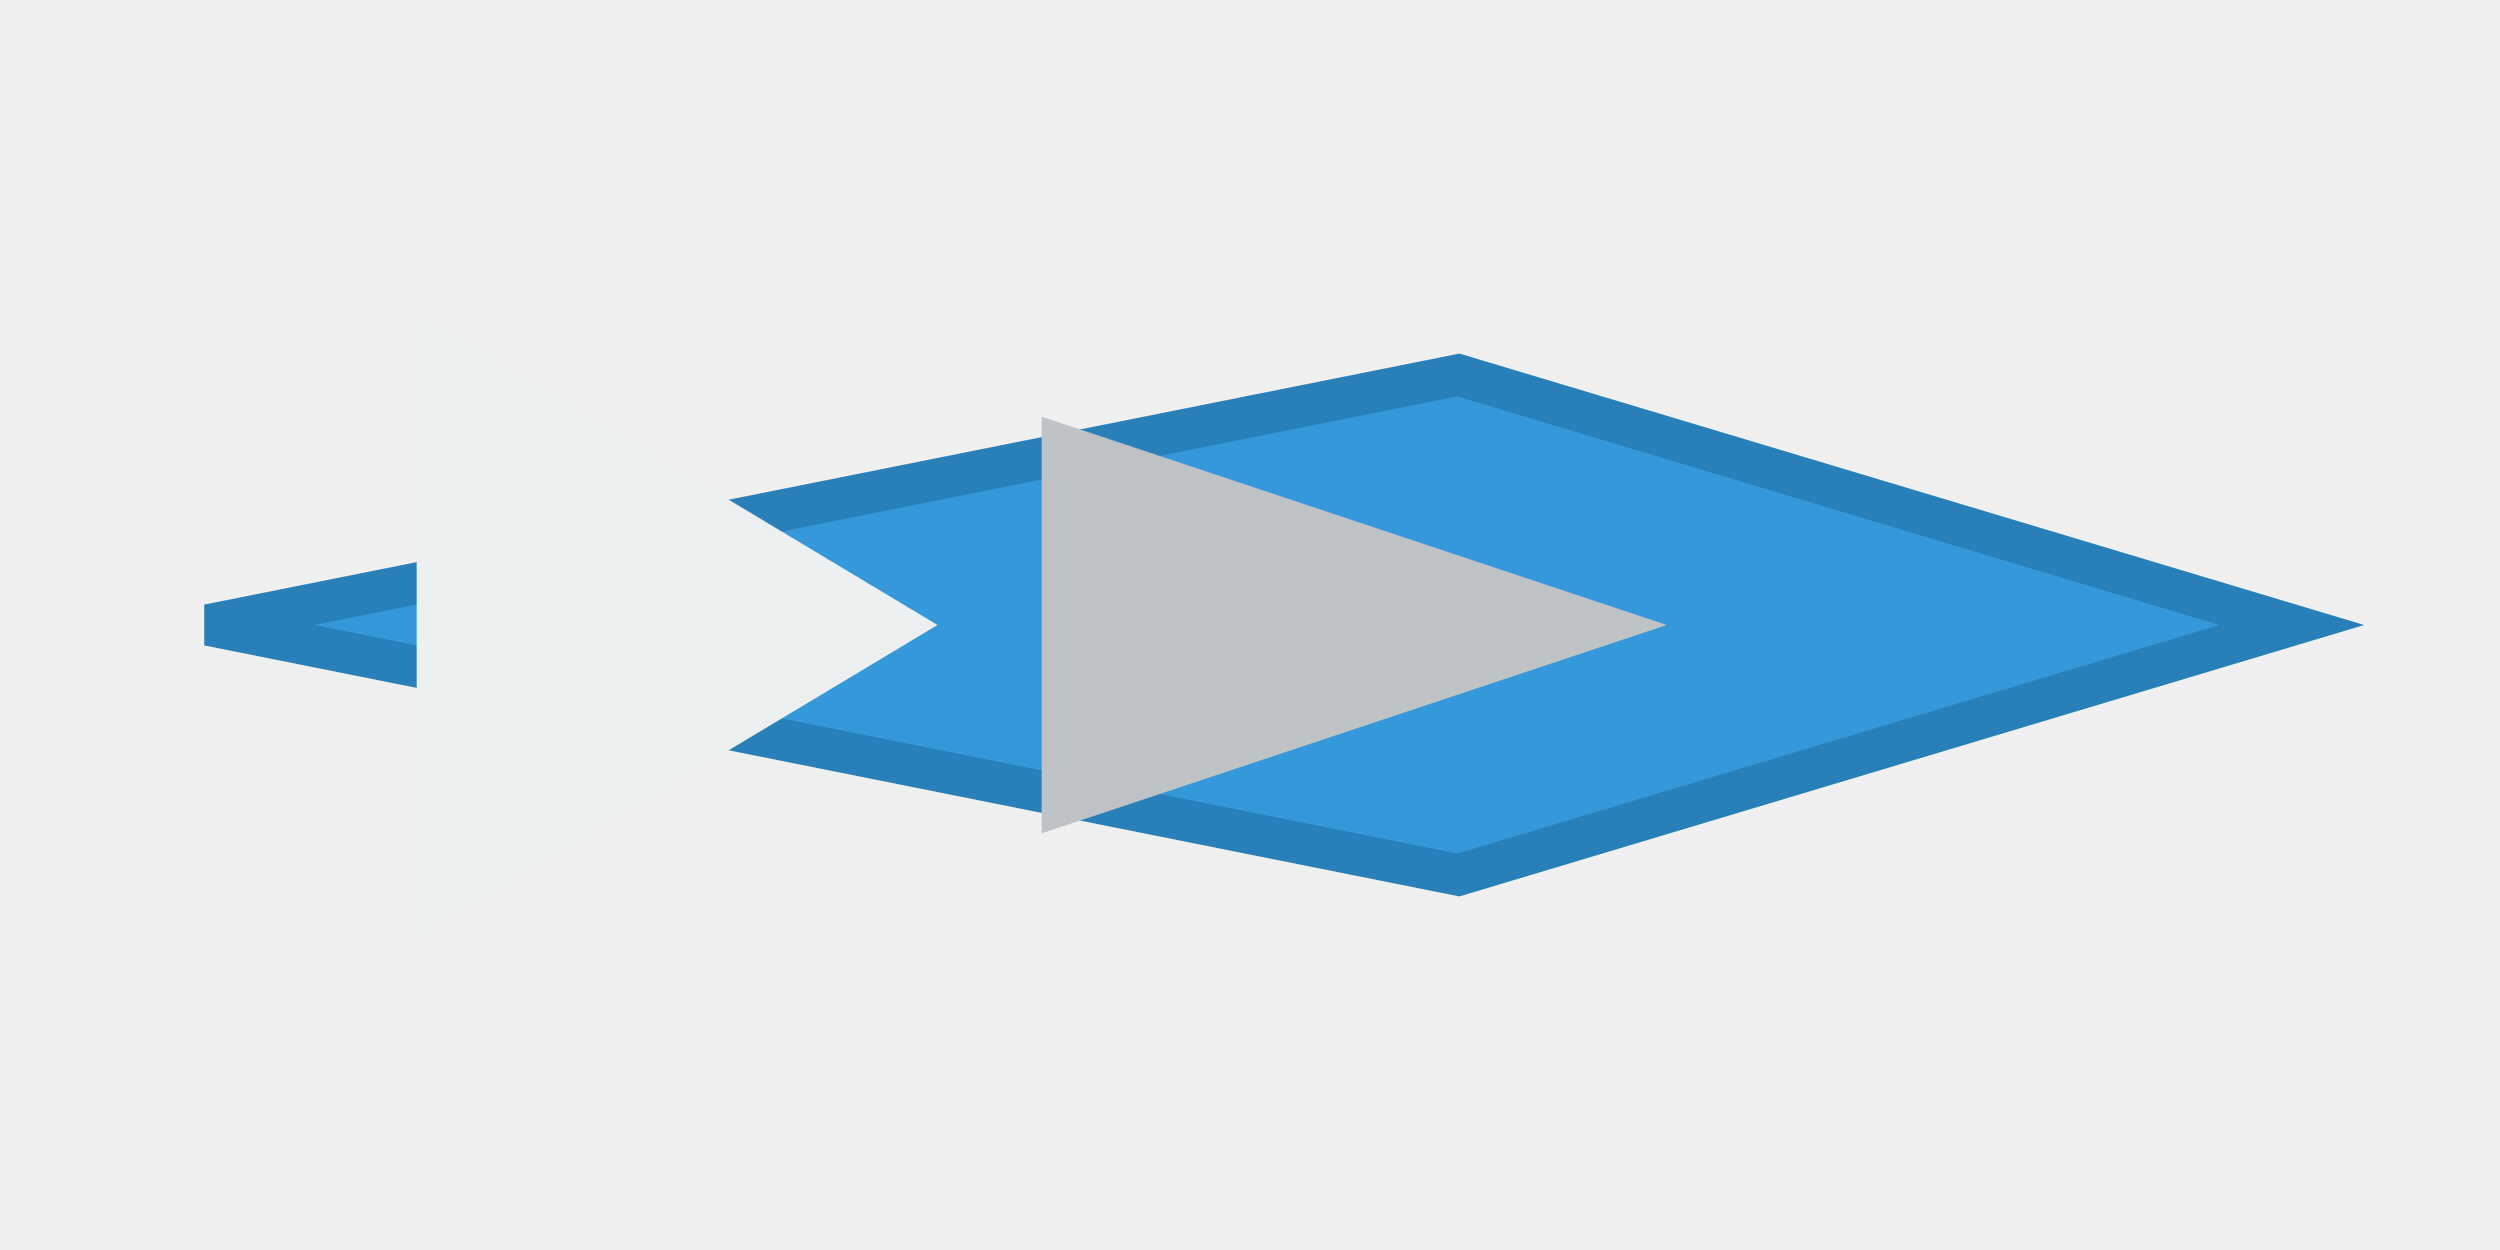
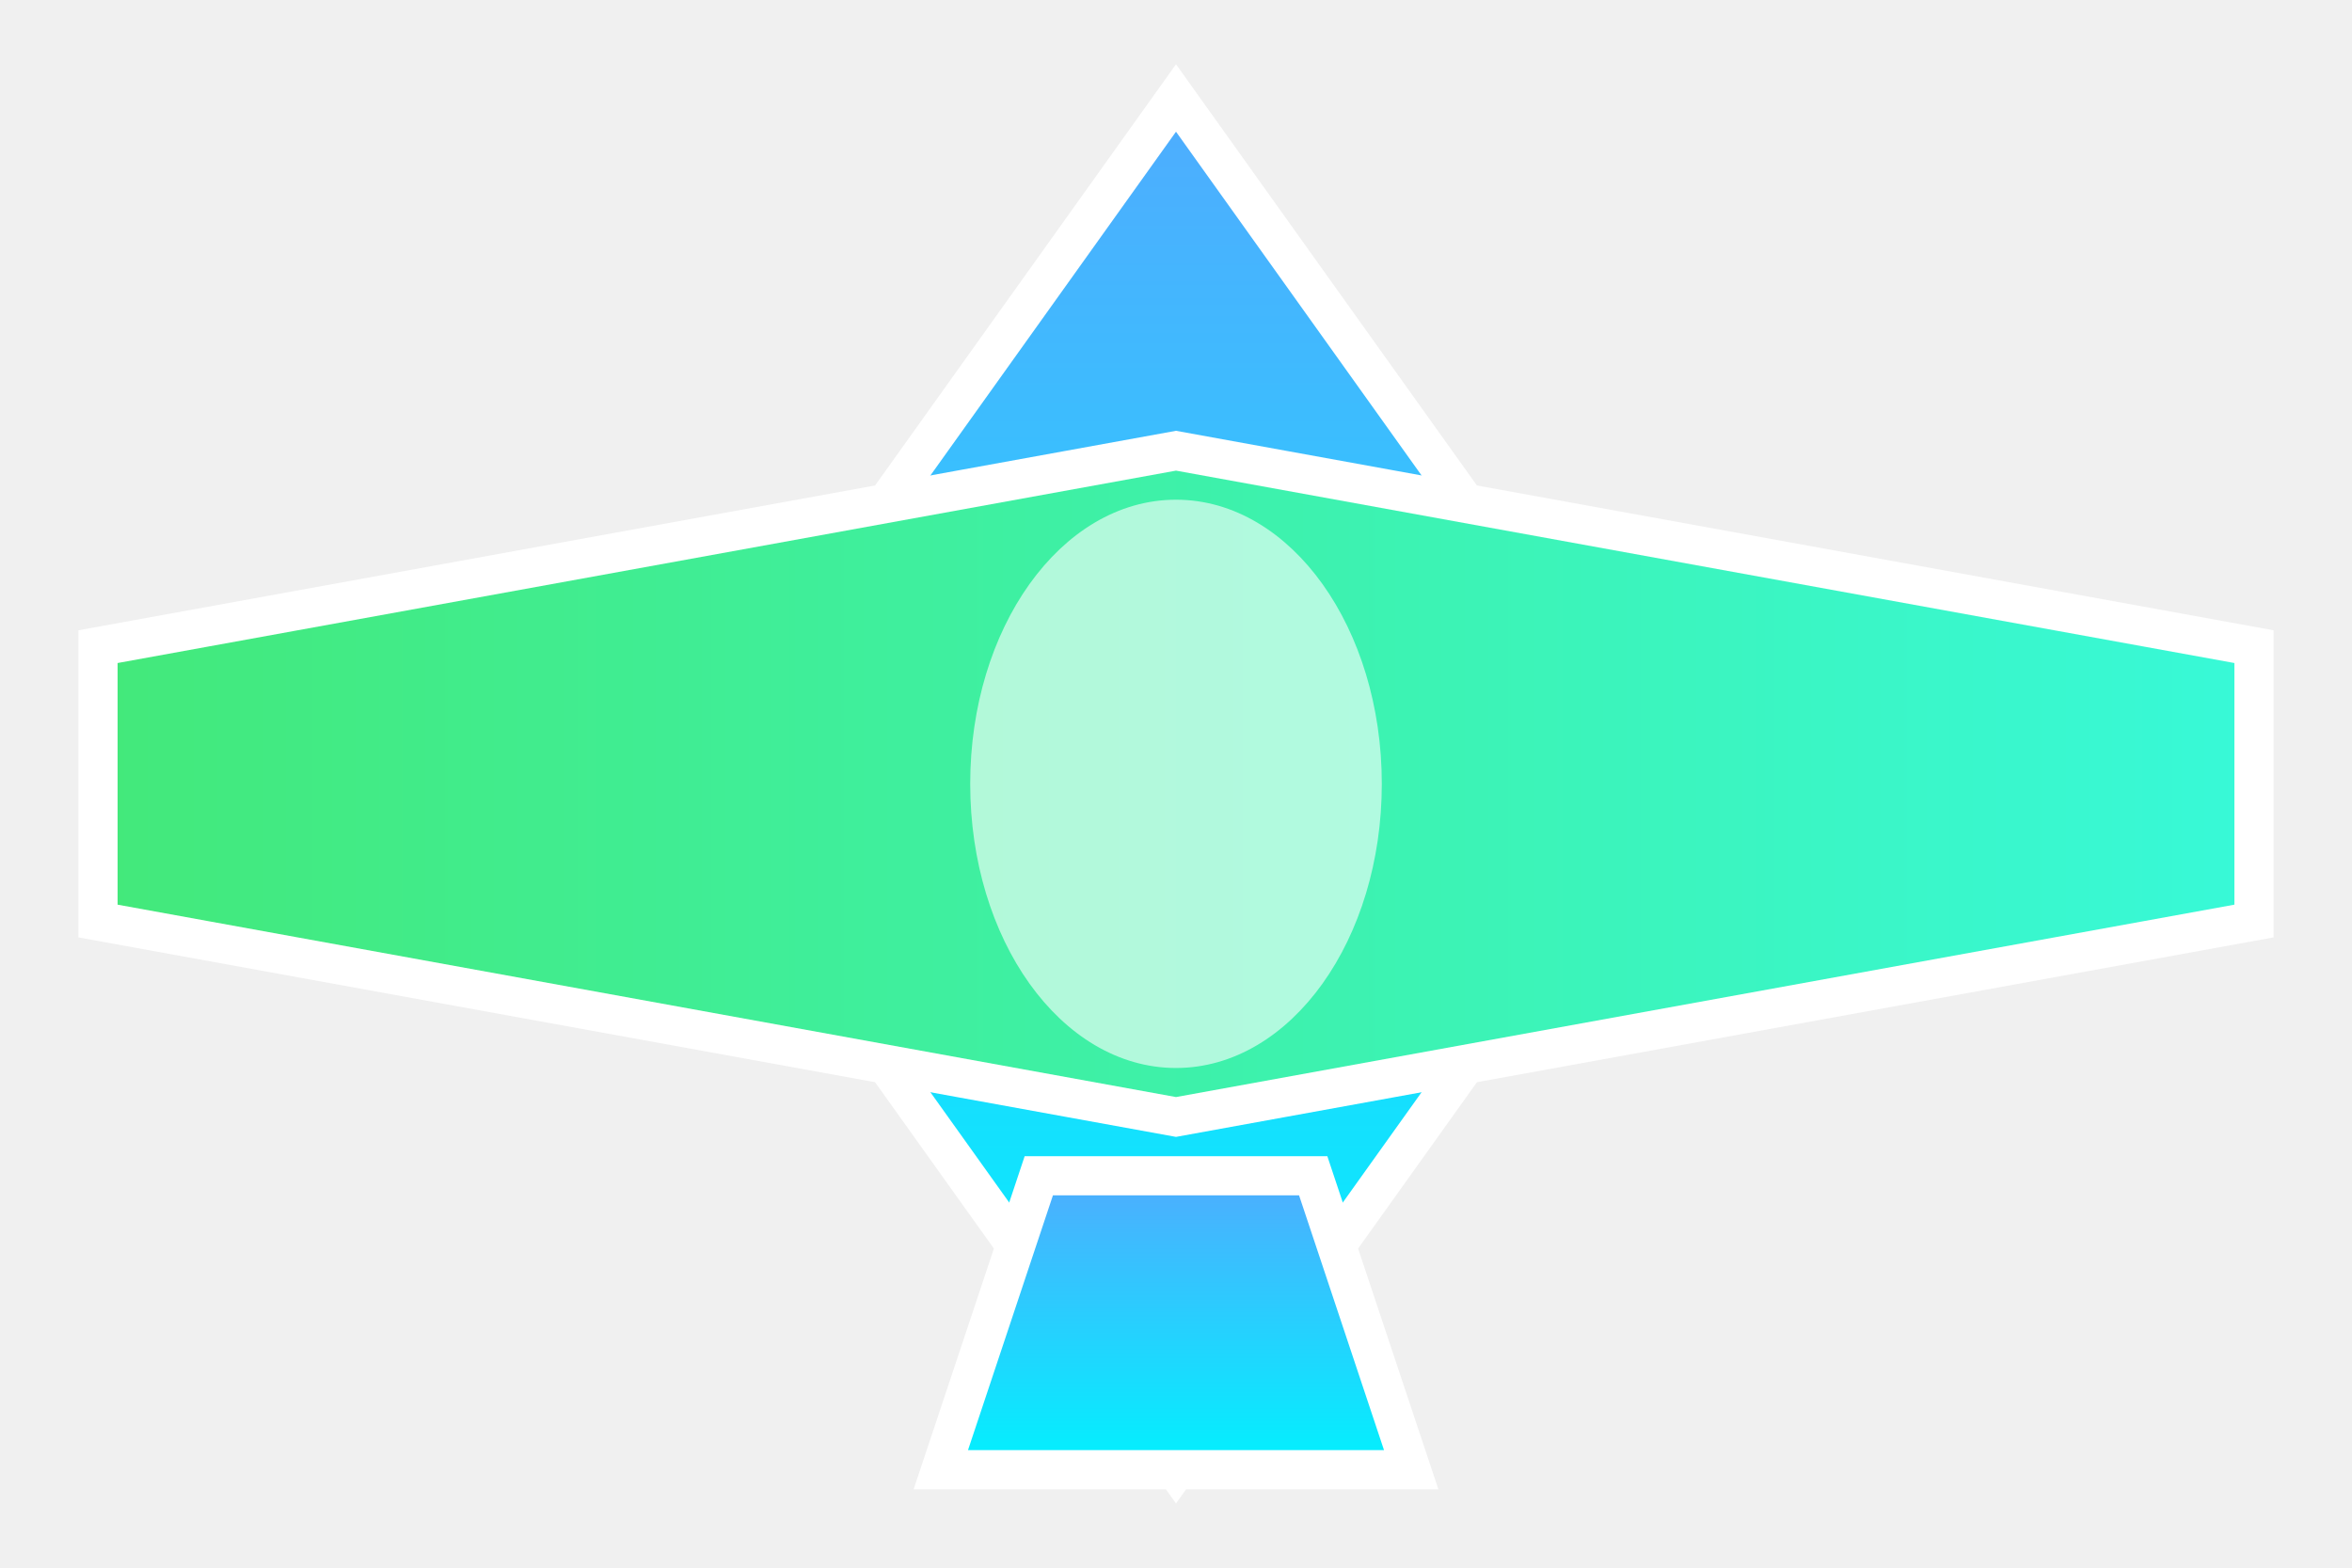
- <svg xmlns="http://www.w3.org/2000/svg" viewBox="0 0 120 60">
-   <polygon points="10,30 70,18 110,30 70,42" fill="#3498db" stroke="#2980b9" stroke-width="2" />
-   <polygon points="50,20 80,30 50,40" fill="#bdc3c7" />
-   <polygon points="20,15 45,30 20,45" fill="#ecf0f1" />
+ <svg xmlns="http://www.w3.org/2000/svg" viewBox="0 0 120 80">
+   <defs>
+     <linearGradient id="bodyGrad" x1="0" y1="0" x2="0" y2="1">
+       <stop offset="0%" stop-color="#4facfe" />
+       <stop offset="100%" stop-color="#00f2fe" />
+     </linearGradient>
+     <linearGradient id="wingGrad" x1="0" y1="0" x2="1" y2="0">
+       <stop offset="0%" stop-color="#43e97b" />
+       <stop offset="100%" stop-color="#38f9d7" />
+     </linearGradient>
+   </defs>
+   <polygon points="60,5 85,40 60,75 35,40" fill="url(#bodyGrad)" stroke="#ffffff" stroke-width="2" />
+   <polygon points="5,33 60,23 115,33 115,47 60,57 5,47" fill="url(#wingGrad)" stroke="#ffffff" stroke-width="2" />
+   <ellipse cx="60" cy="40" rx="10" ry="14" fill="#ffffff" opacity="0.6" stroke="#ffffff" stroke-width="1" />
+   <polygon points="53,60 67,60 72,75 48,75" fill="url(#bodyGrad)" stroke="#ffffff" stroke-width="2" />
</svg>
